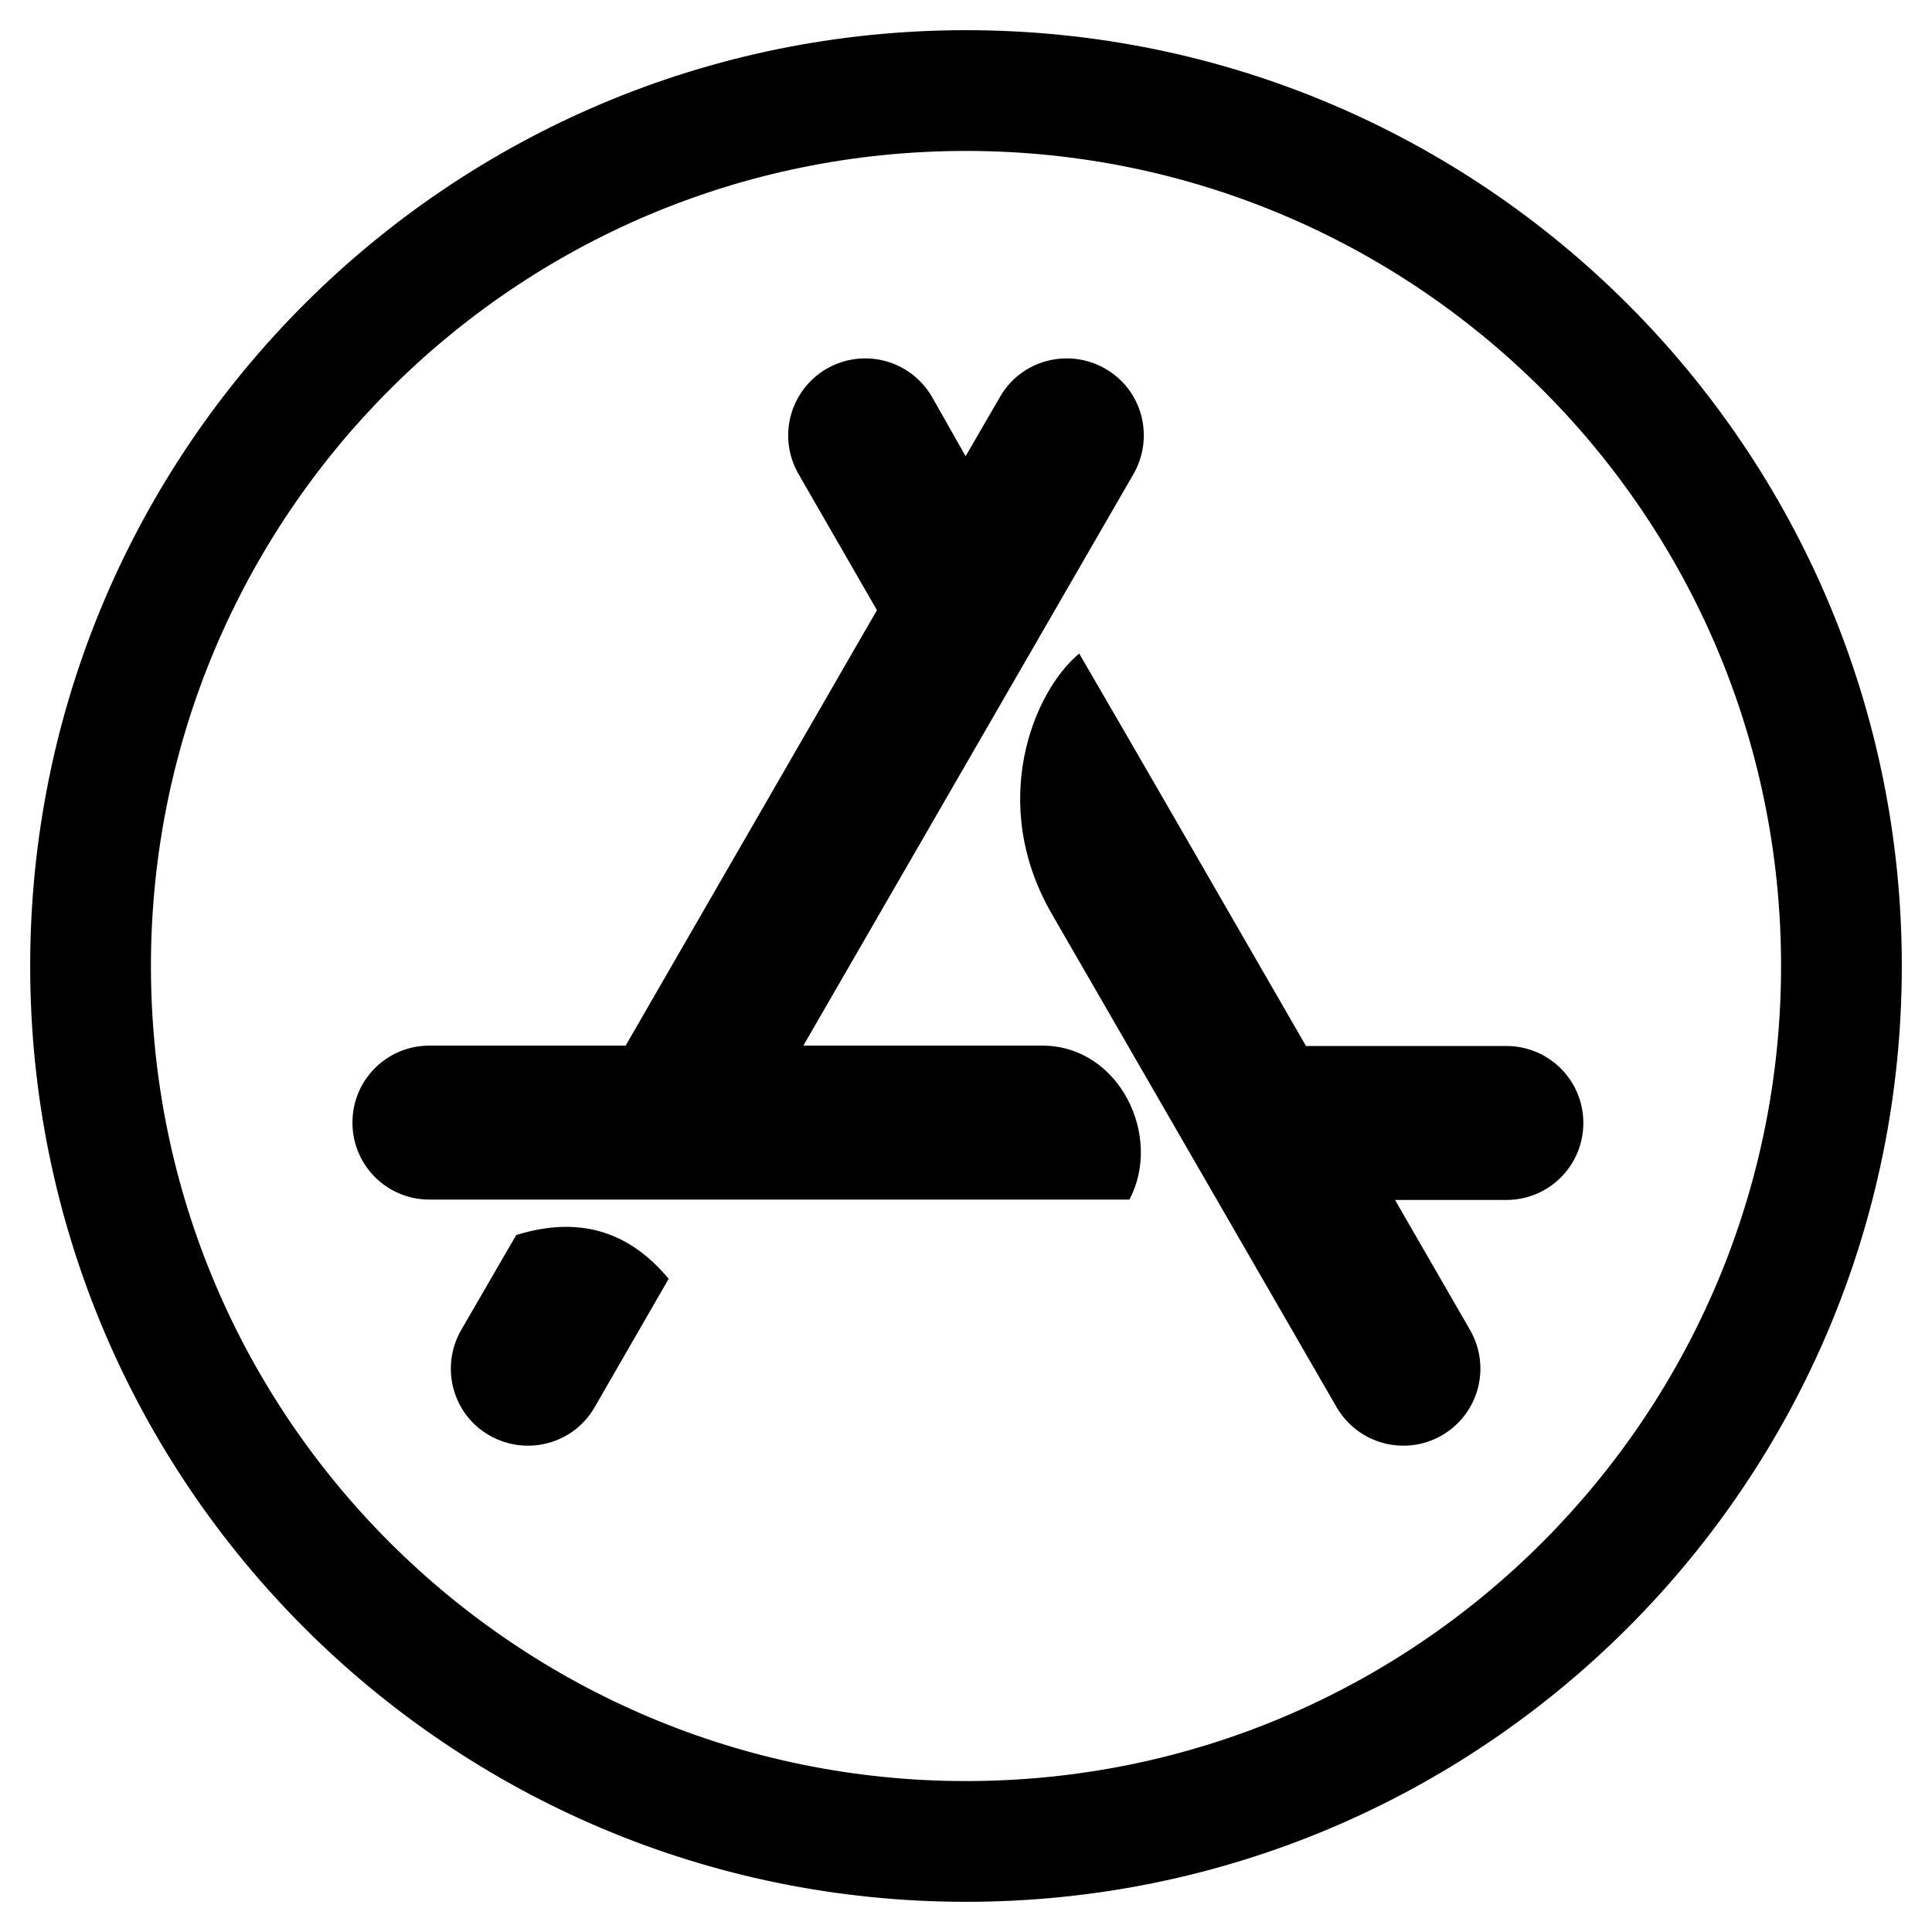
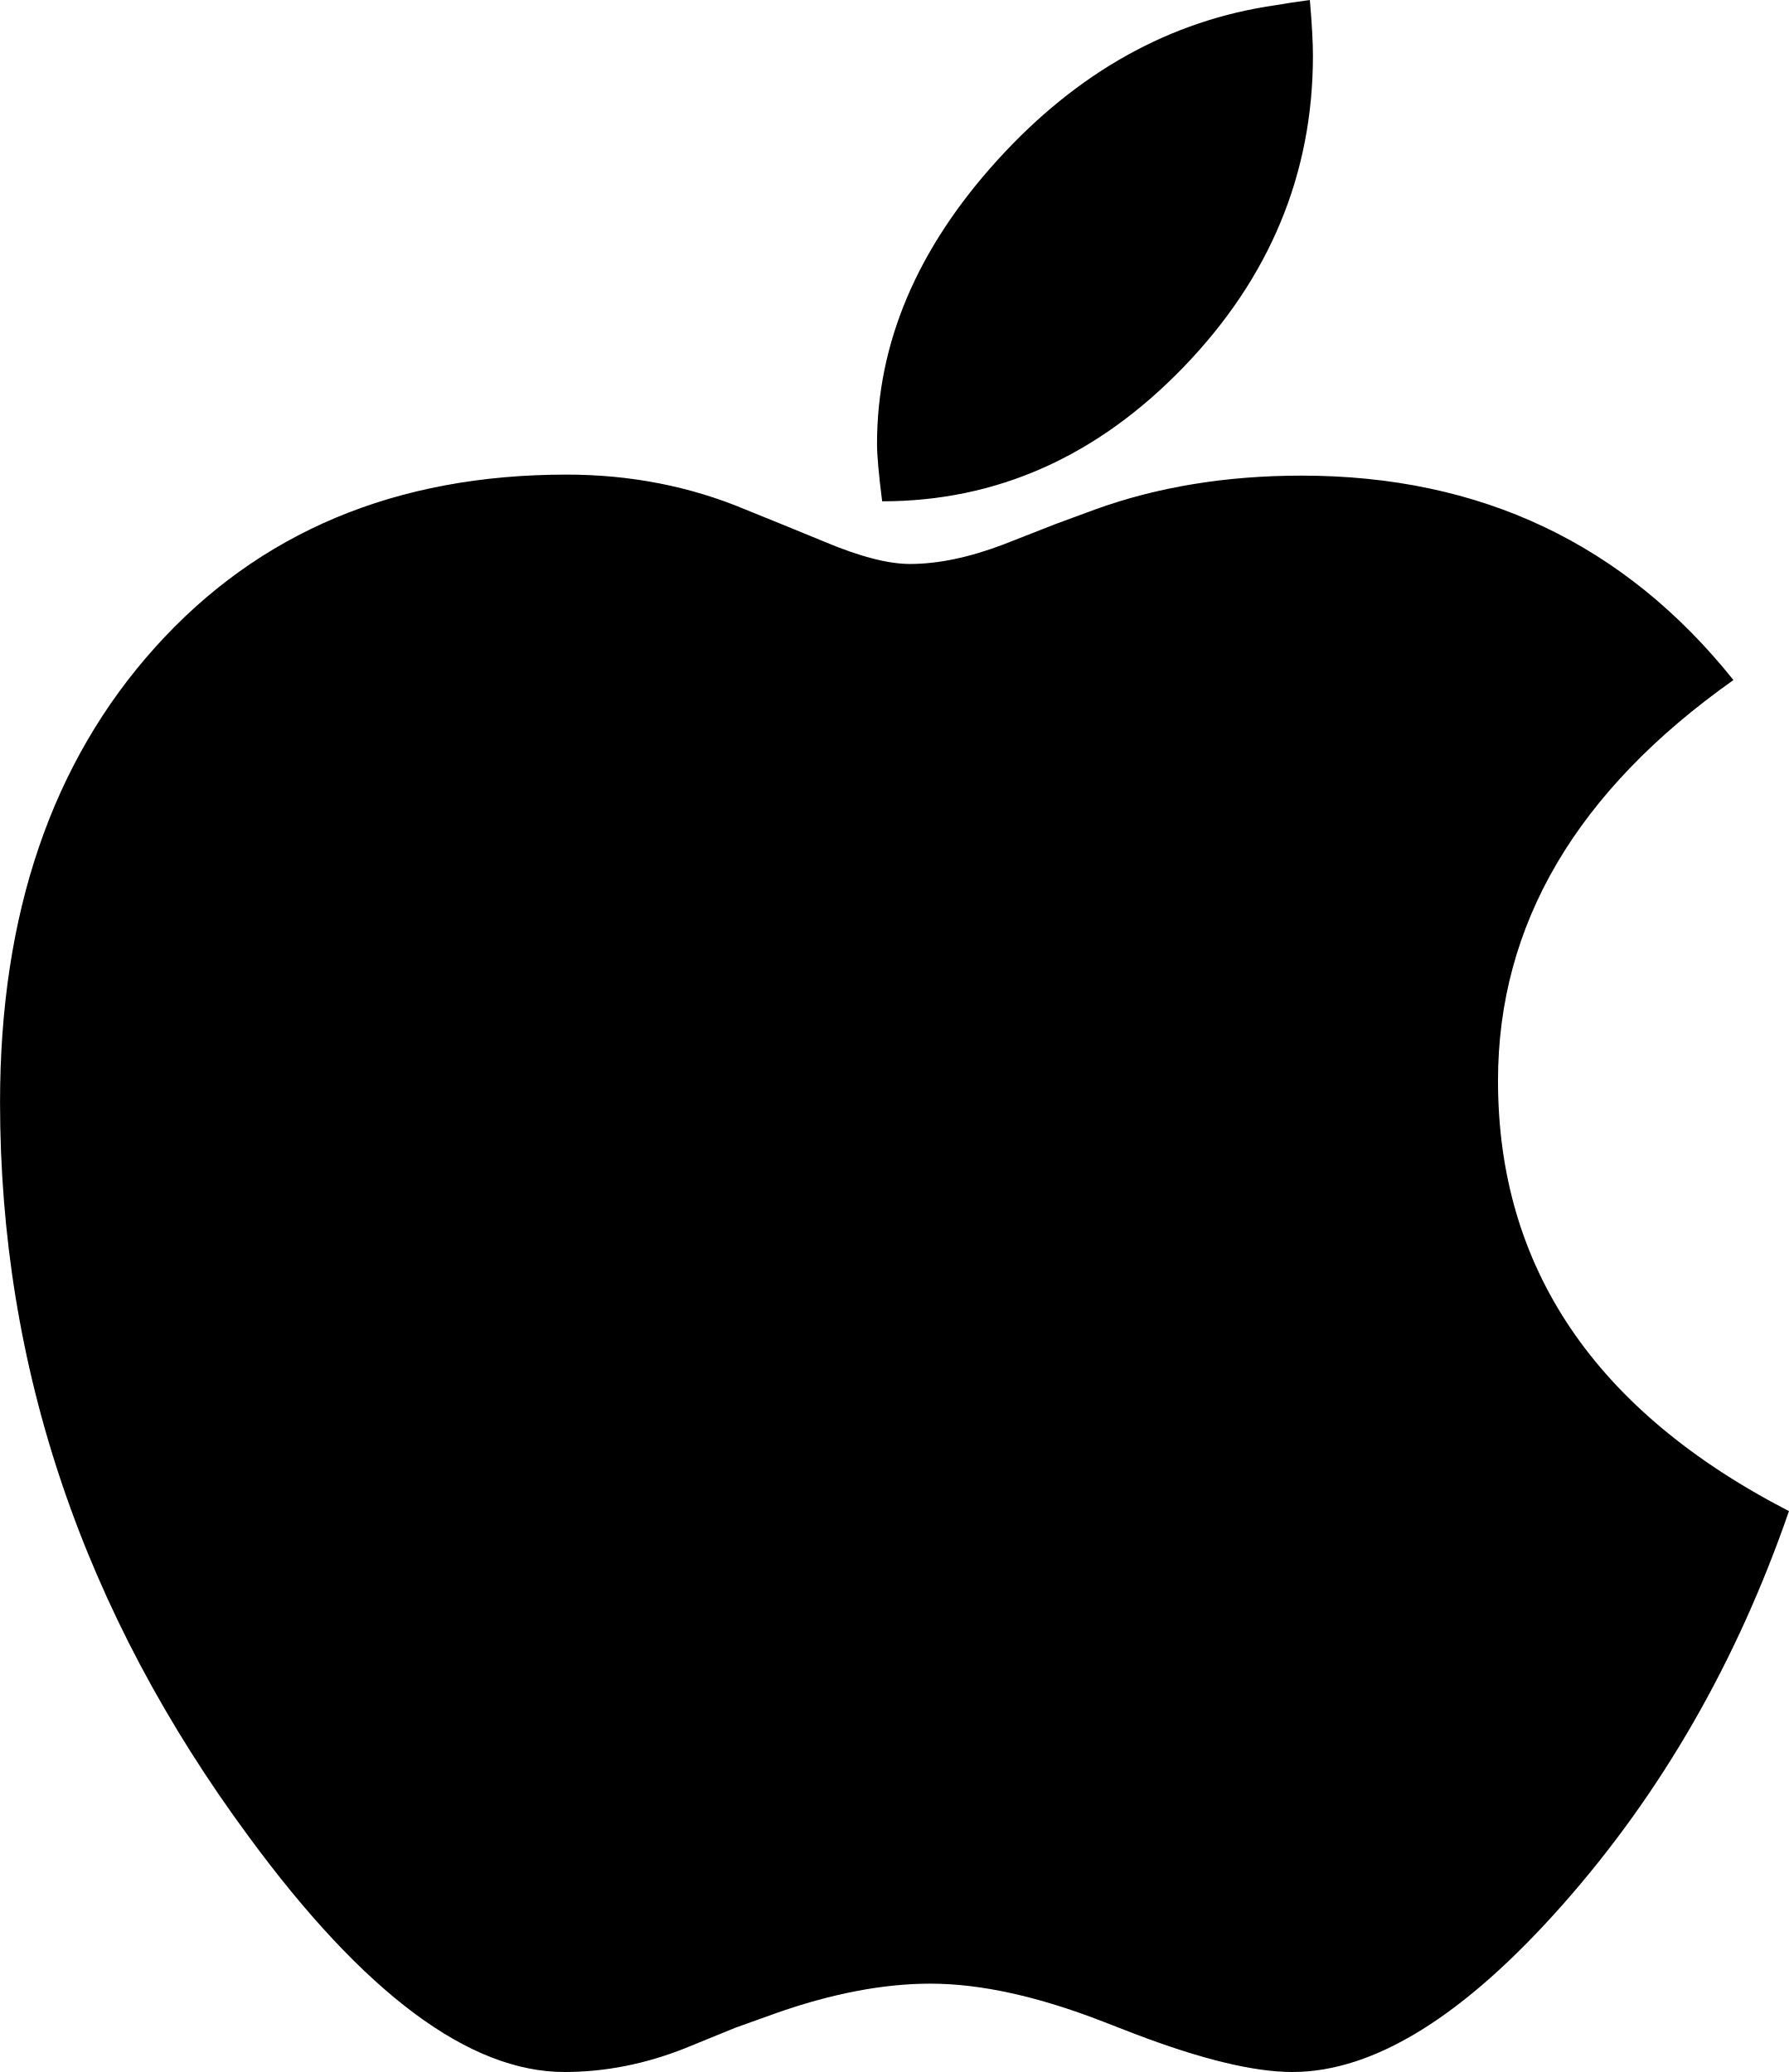
- <svg xmlns="http://www.w3.org/2000/svg" style="width: 14px;" viewBox="0 0 512 512">
-   <path d="M255.9 120.9l9.1-15.7c5.6-9.8 18.1-13.1 27.9-7.5 9.8 5.6 13.1 18.1 7.5 27.9l-87.5 151.5h63.3c20.5 0 32 24.1 23.1 40.8H113.8c-11.3 0-20.4-9.1-20.4-20.4 0-11.3 9.1-20.4 20.4-20.4h52l66.6-115.4-20.8-36.1c-5.6-9.8-2.3-22.2 7.5-27.9 9.8-5.6 22.2-2.3 27.9 7.5l8.9 15.7zm-78.7 218l-19.6 34c-5.6 9.8-18.1 13.1-27.9 7.5-9.8-5.6-13.1-18.1-7.5-27.9l14.6-25.2c16.4-5.1 29.8-1.2 40.4 11.6zm168.9-61.7h53.1c11.3 0 20.4 9.1 20.4 20.4 0 11.3-9.1 20.4-20.4 20.4h-29.5l19.9 34.5c5.6 9.8 2.3 22.2-7.5 27.9-9.8 5.6-22.2 2.3-27.9-7.5-33.5-58.1-58.7-101.6-75.4-130.6-17.1-29.5-4.9-59.1 7.2-69.1 13.4 23 33.4 57.7 60.1 104zM256 8C119 8 8 119 8 256s111 248 248 248 248-111 248-248S393 8 256 8zm216 248c0 118.7-96.1 216-216 216-118.7 0-216-96.1-216-216 0-118.7 96.1-216 216-216 118.7 0 216 96.1 216 216z" />
+ <svg xmlns="http://www.w3.org/2000/svg" height="2500" width="2158" viewBox="0 -3.552713678800501e-15 820 950">
+   <path d="M404.345 229.846c52.467 0 98.494-20.488 138.08-61.465s59.38-88.626 59.38-142.947c0-5.966-.472-14.444-1.414-25.434-6.912.942-12.096 1.727-15.552 2.355-48.383 6.908-90.954 30.615-127.713 71.12-36.758 40.506-55.137 83.838-55.137 129.996 0 5.337.785 14.13 2.356 26.375zM592.379 950c37.387 0 78.701-25.59 123.943-76.772S796.122 761.915 820 692.836c-88.912-45.844-133.368-111.626-133.368-197.348 0-71.591 35.973-132.82 107.92-183.688-49.954-62.486-115.931-93.729-197.931-93.729-34.56 0-66.134 5.181-94.724 15.543l-17.908 6.594-24.035 9.42c-15.709 5.966-30.004 8.95-42.885 8.95-10.054 0-23.25-3.455-39.586-10.363l-18.38-7.536-17.436-7.065c-25.449-10.676-52.782-16.014-82-16.014-78.23 0-141.065 26.376-188.506 79.128C23.72 349.479 0 419.03 0 505.379c0 121.517 38.015 233.772 114.046 336.763C166.828 914.047 215.054 950 258.724 950c18.537 0 36.916-3.611 55.138-10.833l23.092-9.42 18.38-6.594c25.762-9.106 49.482-13.659 71.16-13.659 22.935 0 49.326 5.81 79.173 17.427l14.609 5.652C550.75 944.191 574.786 950 592.379 950z" />
</svg>
